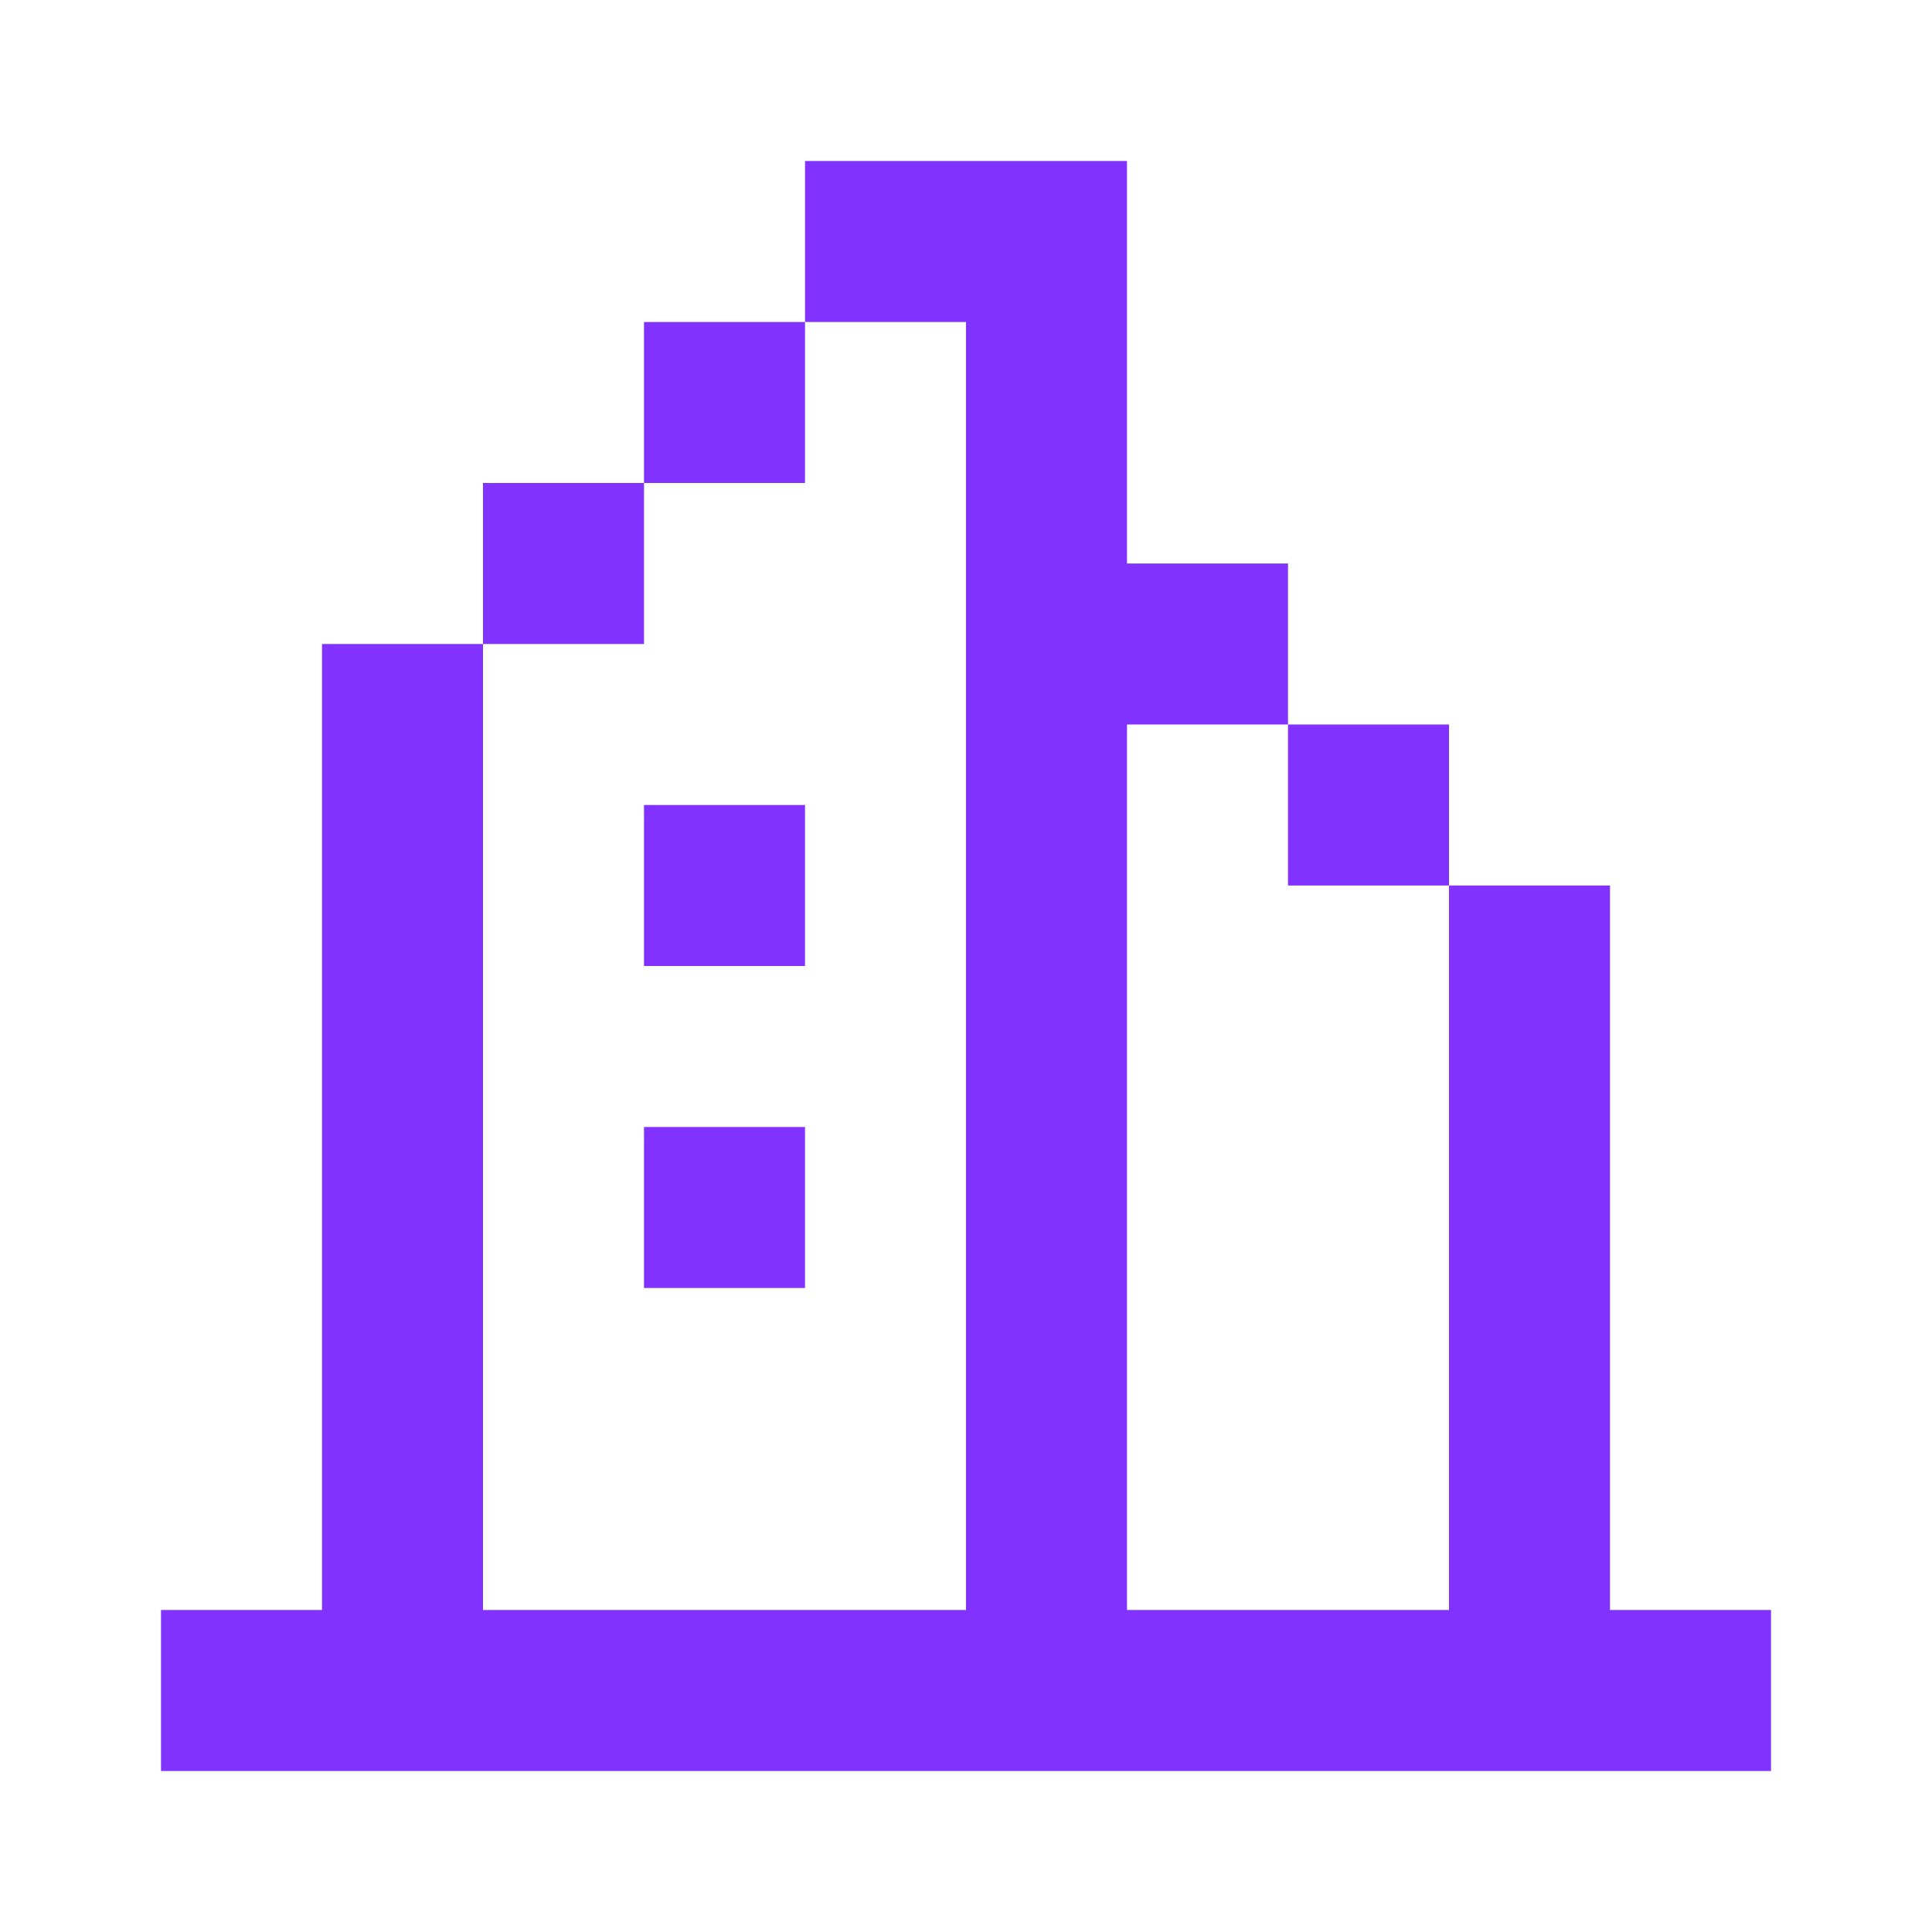
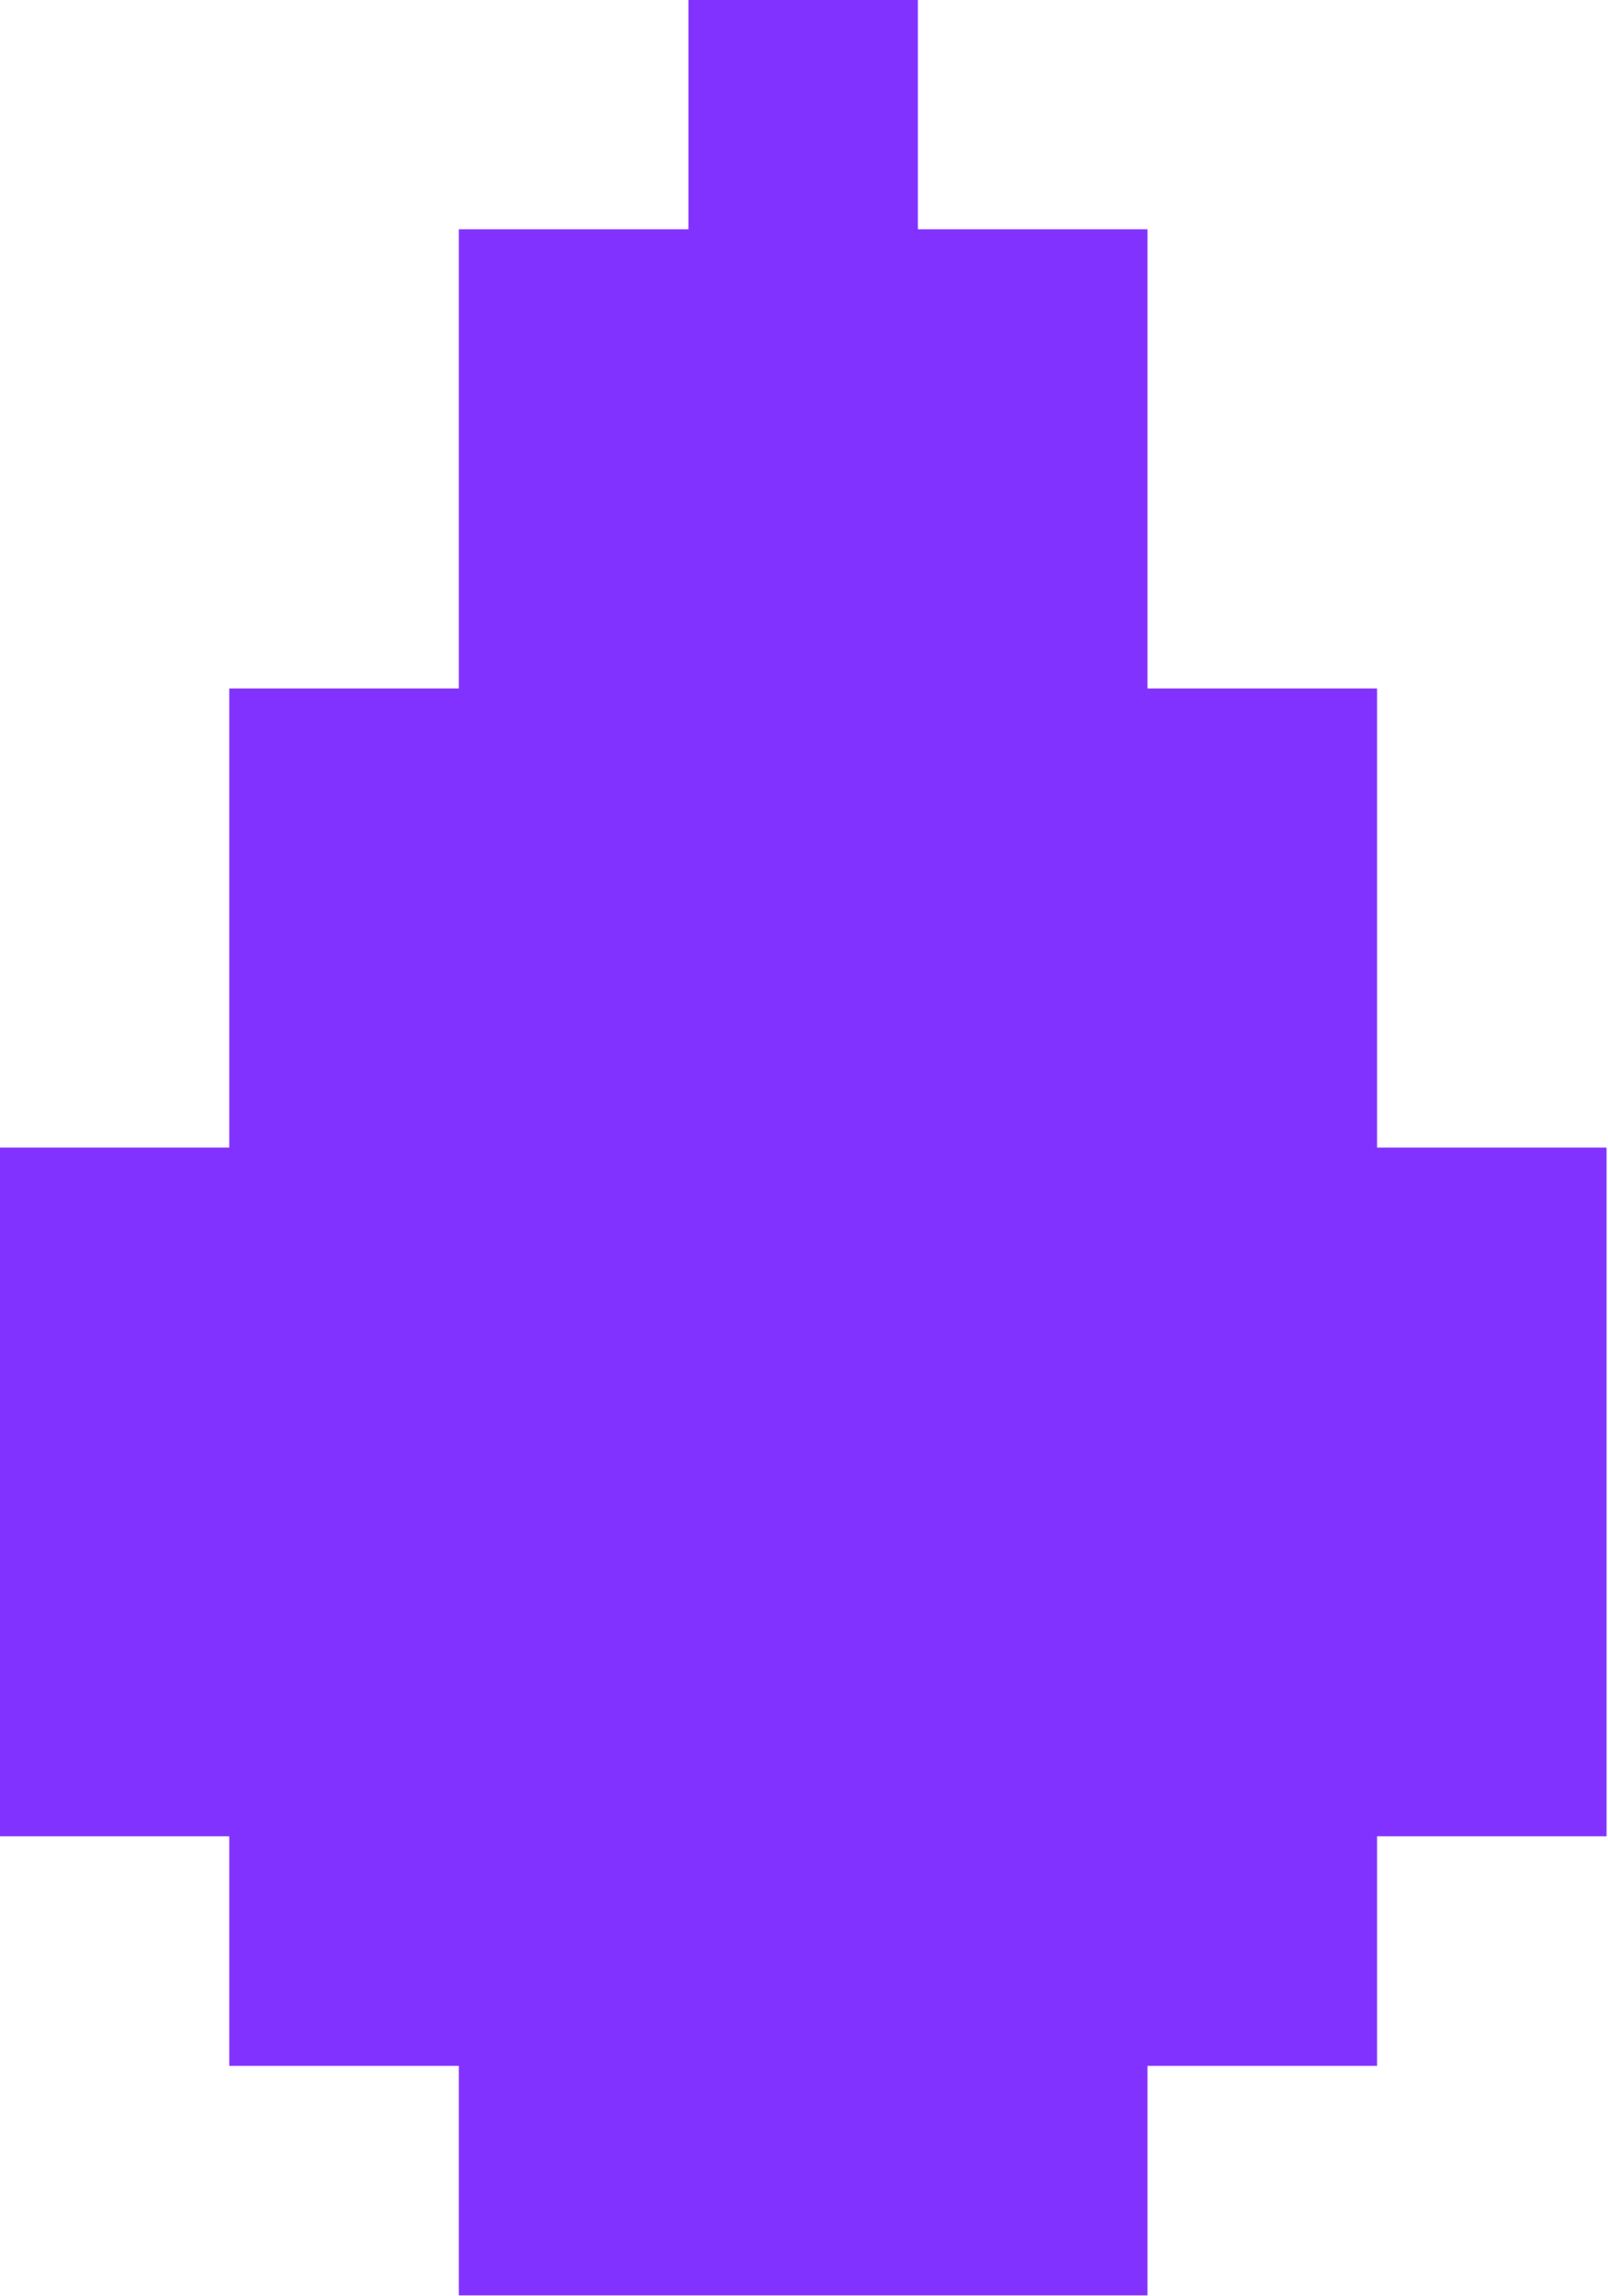
- <svg xmlns="http://www.w3.org/2000/svg" width="24" height="24" viewBox="0 0 24 24" fill="none">
-   <path fill-rule="evenodd" clip-rule="evenodd" d="M10 2H12H14V4V7H16V9H14V20H18V11H20V20H22V22H20H18H14H12H6H4H2V20H4V8H6V20H12V4H10V2ZM8 6V4H10V6H8ZM8 6H6V8H8V6ZM18 11H16V9H18V11ZM10 10H8V12H10V10ZM8 14H10V16H8V14Z" fill="#8232FF" />
+ <svg xmlns="http://www.w3.org/2000/svg" fill="none" viewBox="6.67 2.67 18.67 26.67">
+   <path d="M17.333 5.333H20V10.667H22.667V16H25.333V24H22.667V26.667H20V29.333H12V26.667H9.333V24H6.667V16H9.333V10.667H12V5.333H14.667V2.667H17.333V5.333Z" fill="#8232FF" />
</svg>
